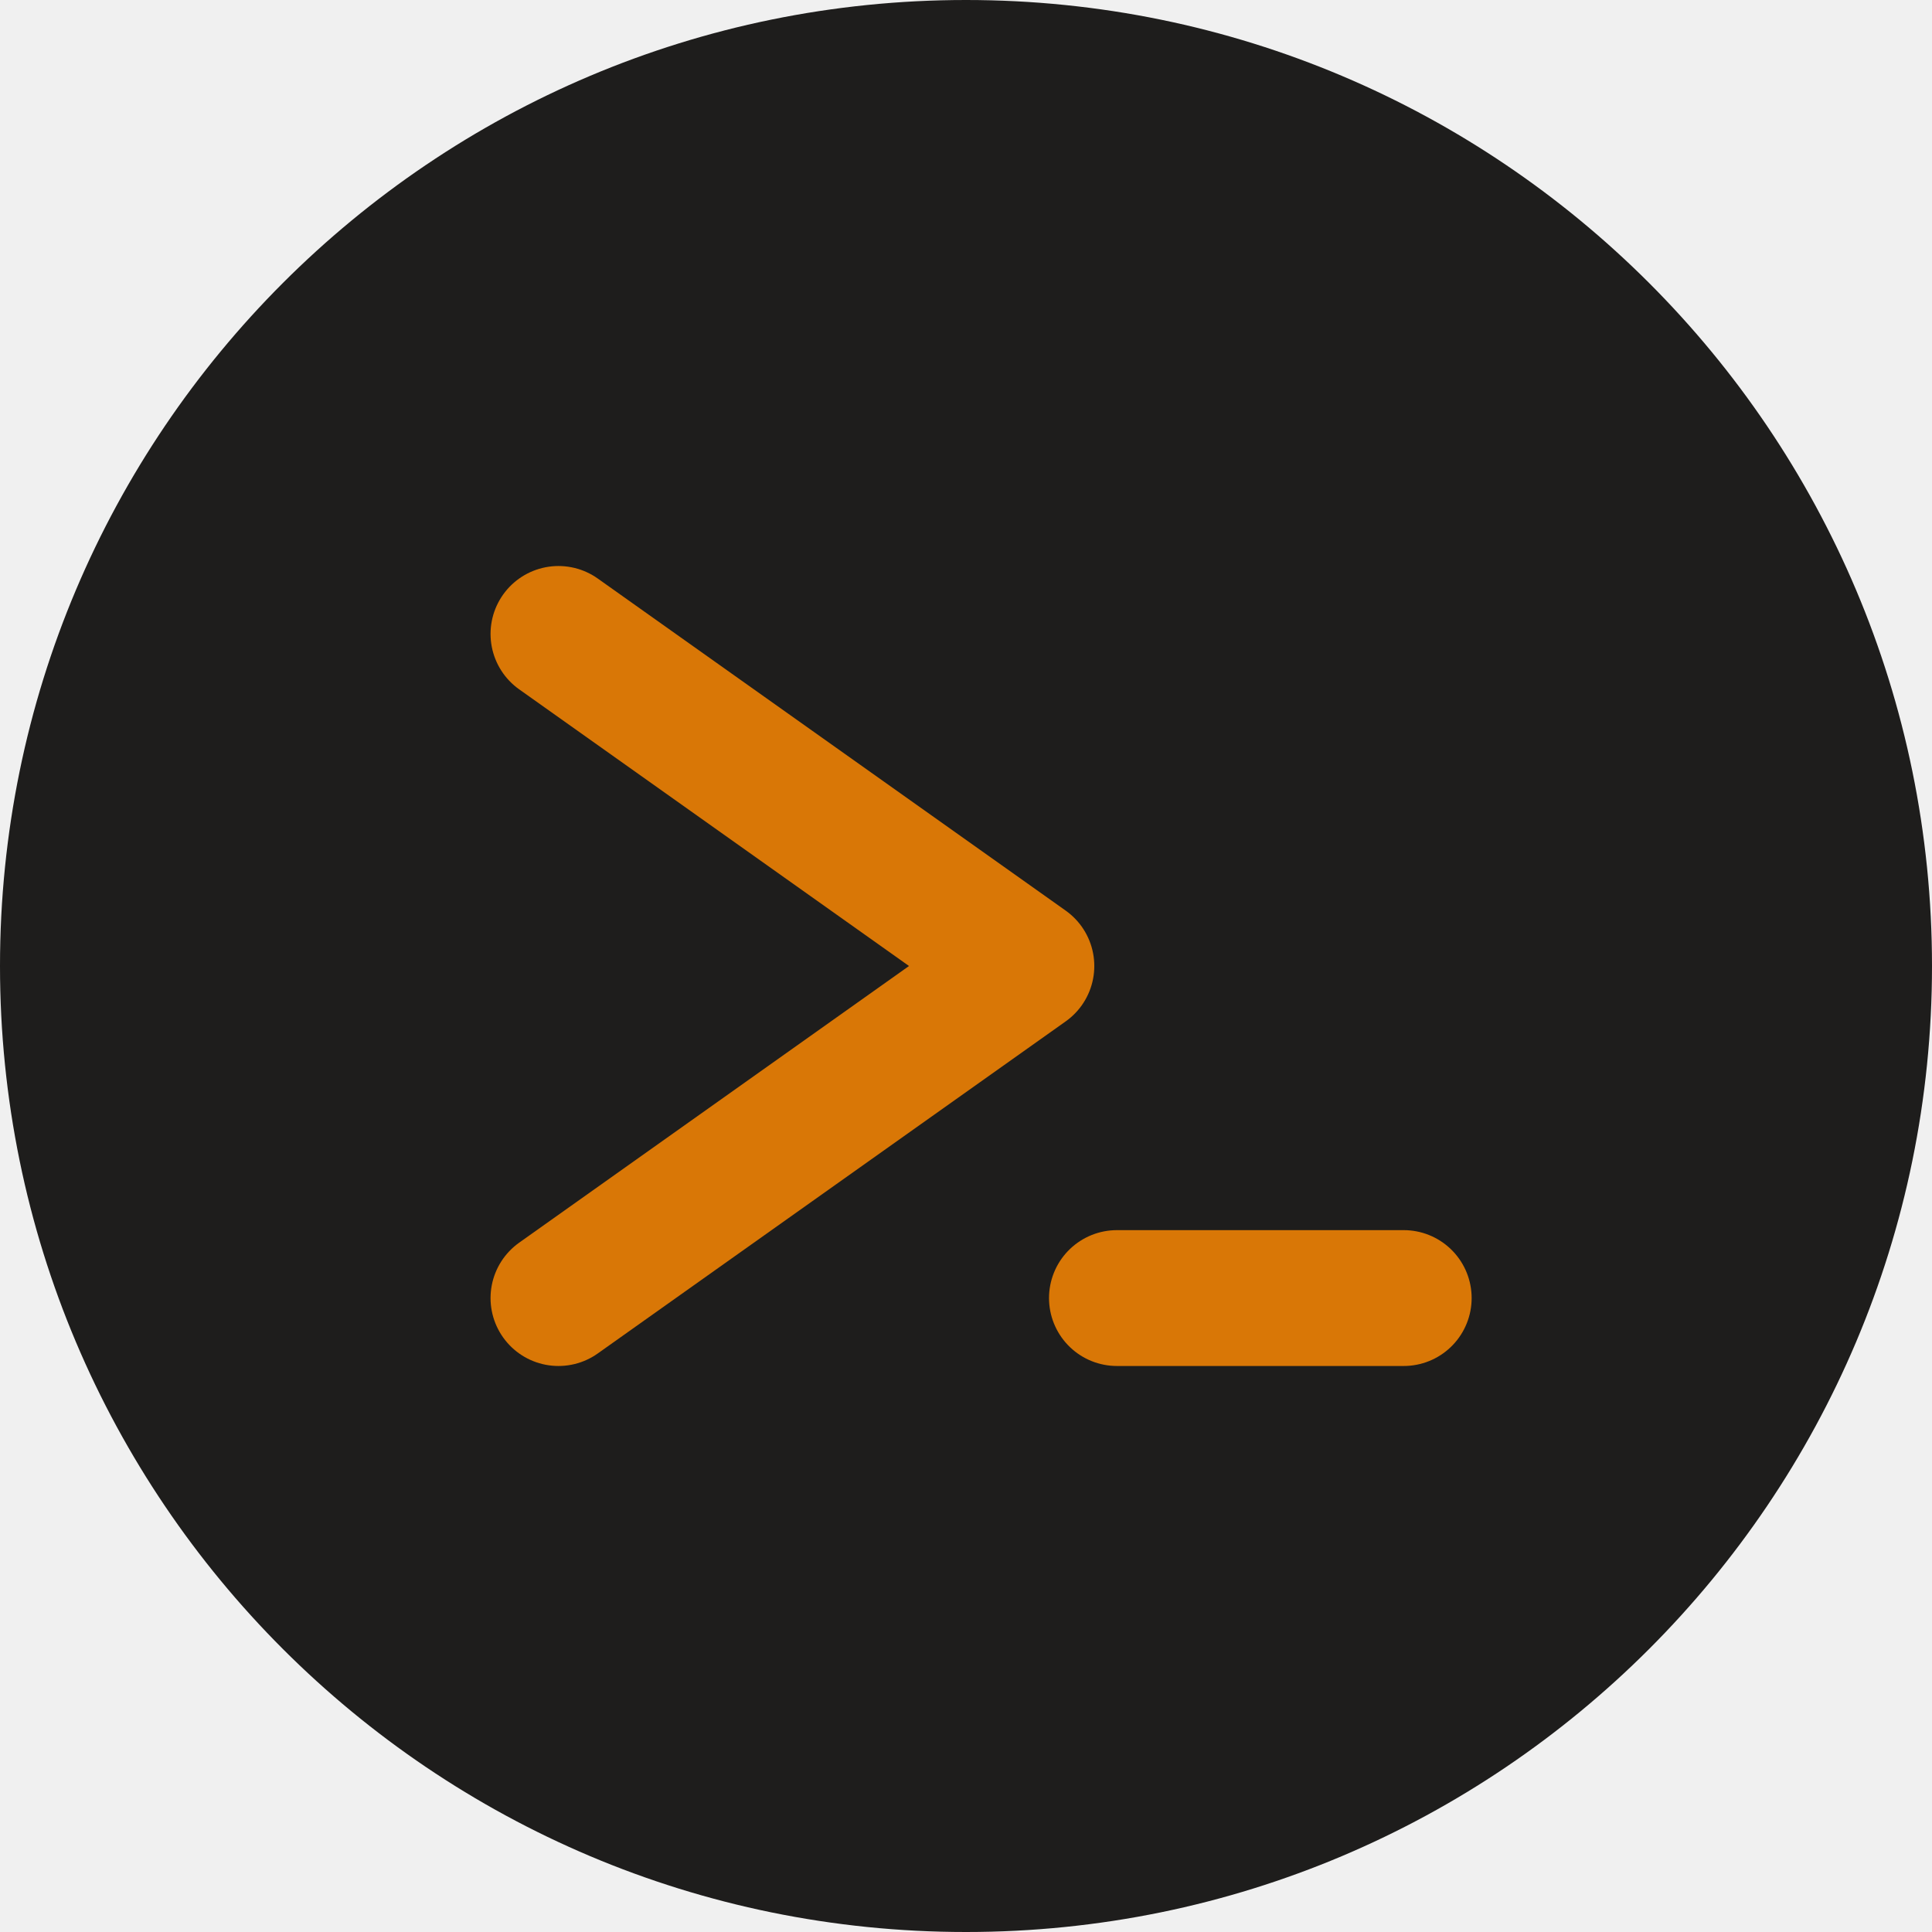
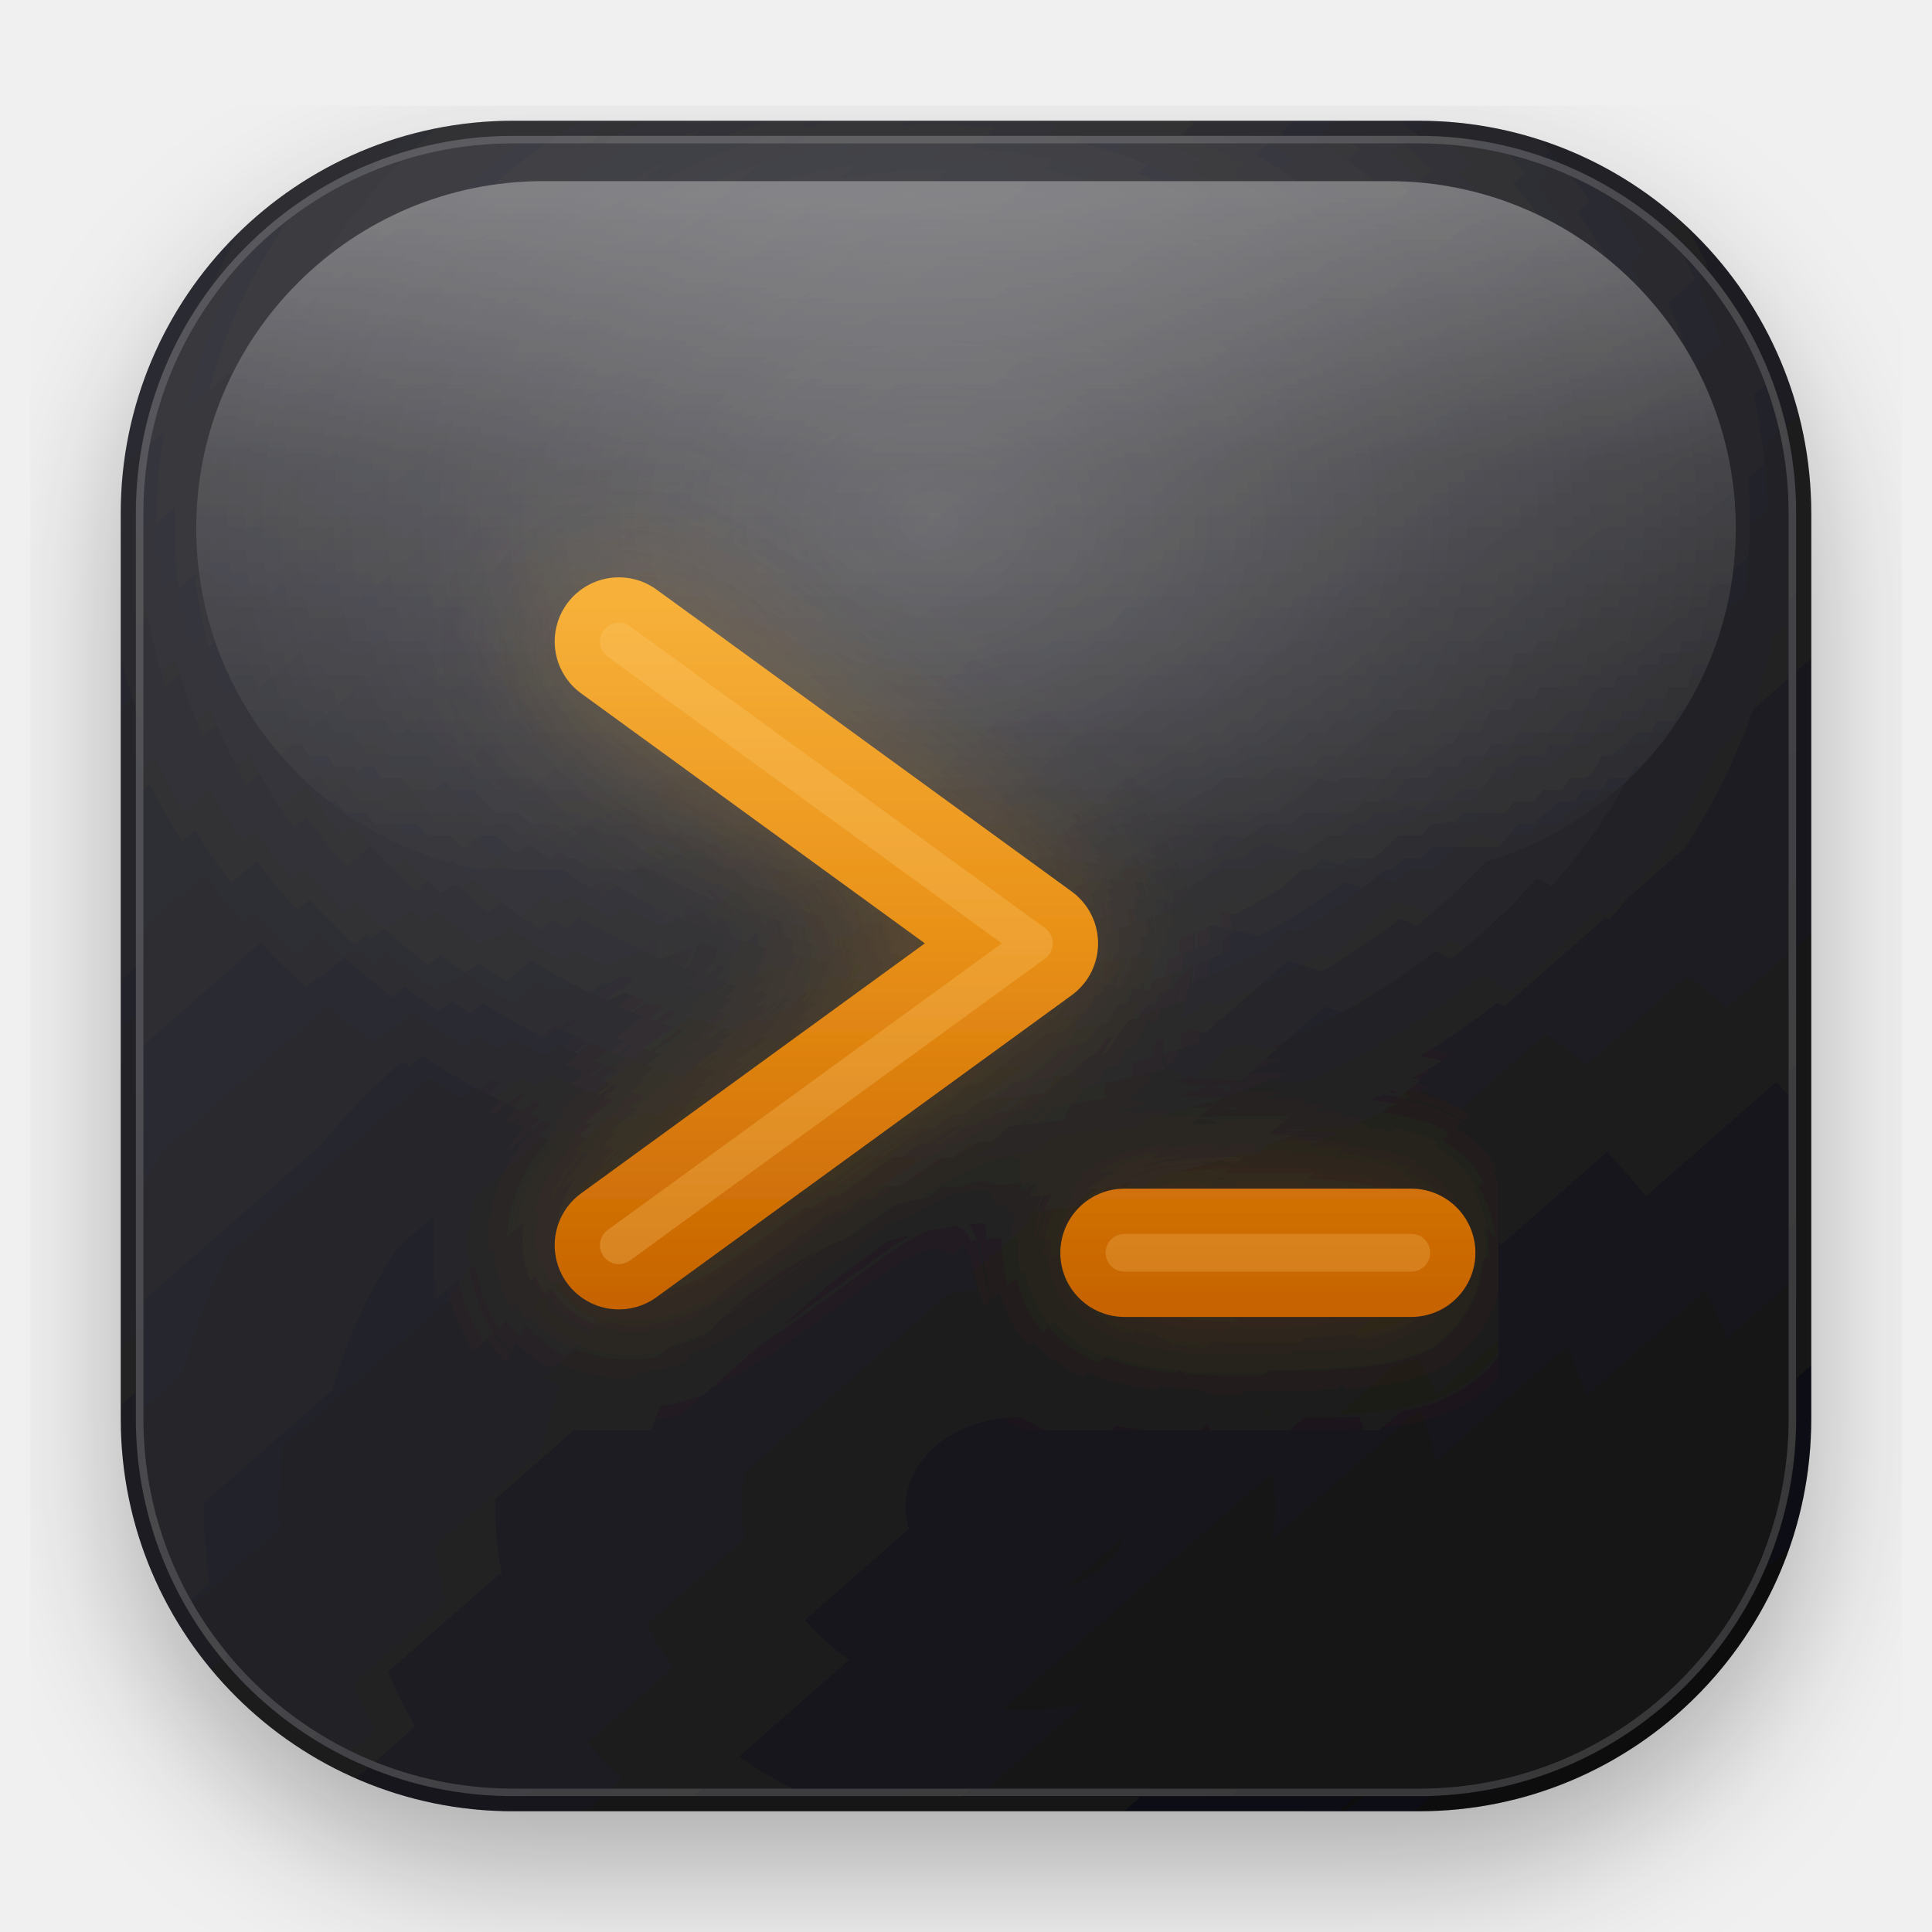
<svg xmlns="http://www.w3.org/2000/svg" viewBox="0 0 512 512" fill="none">
-   <circle cx="256" cy="256" r="256" fill="#1e1d1c" />
-   <path d="M148 168 L272 256 L148 344" stroke="#d97706" stroke-width="36" stroke-linecap="round" stroke-linejoin="round" fill="none" />
-   <line x1="296" y1="344" x2="372" y2="344" stroke="#d97706" stroke-width="36" stroke-linecap="round" />
+   <defs>
+     <linearGradient id="bg" x1="88" y1="64" x2="432" y2="456" gradientUnits="userSpaceOnUse">
+       <stop stop-color="#34343A" />
+       <stop offset="0.52" stop-color="#242429" />
+       <stop offset="1" stop-color="#141416" />
+     </linearGradient>
+     <radialGradient id="glowTop" cx="0" cy="0" r="1" gradientUnits="userSpaceOnUse" gradientTransform="translate(248 138) rotate(90) scale(186 226)">
+       <stop stop-color="#FFFFFF" stop-opacity="0.22" />
+       <stop offset="0.58" stop-color="#FFFFFF" stop-opacity="0.08" />
+       <stop offset="1" stop-color="#FFFFFF" stop-opacity="0" />
+     </radialGradient>
+     <radialGradient id="glowBottom" cx="0" cy="0" r="1" gradientUnits="userSpaceOnUse" gradientTransform="translate(270 400) rotate(90) scale(214 270)">
+       <stop stop-color="#000000" stop-opacity="0.2" />
+       <stop offset="0.62" stop-color="#000000" stop-opacity="0.08" />
+       <stop offset="1" stop-color="#000000" stop-opacity="0" />
+     </radialGradient>
+     <linearGradient id="topSheen" x1="256" y1="52" x2="256" y2="232" gradientUnits="userSpaceOnUse">
+       <stop stop-color="#FFFFFF" stop-opacity="0.34" />
+       <stop offset="0.4" stop-color="#FFFFFF" stop-opacity="0.14" />
+       <stop offset="1" stop-color="#FFFFFF" stop-opacity="0" />
+     </linearGradient>
+     <linearGradient id="symbol" x1="256" y1="164" x2="256" y2="350" gradientUnits="userSpaceOnUse">
+       <stop stop-color="#F7B13A" />
+       <stop offset="0.48" stop-color="#E99118" />
+       <stop offset="1" stop-color="#C76400" />
+     </linearGradient>
+     <filter id="shadow" x="8" y="12" width="496" height="500" filterUnits="userSpaceOnUse" color-interpolation-filters="sRGB">
+       <feDropShadow dx="0" dy="16" stdDeviation="18" flood-color="#000000" flood-opacity="0.28" />
+     </filter>
+     <filter id="symbolGlow" x="115" y="123" width="282" height="262" filterUnits="userSpaceOnUse" color-interpolation-filters="sRGB">
+       <feGaussianBlur stdDeviation="18" />
+     </filter>
+     <clipPath id="shapeClip">
+       <rect x="32" y="32" width="448" height="448" rx="104" />
+     </clipPath>
+   </defs>
+   <g filter="url(#shadow)">
+     <rect x="32" y="32" width="448" height="448" rx="104" fill="url(#bg)" />
+     <g clip-path="url(#shapeClip)">
+       <rect x="32" y="32" width="448" height="448" rx="104" fill="url(#glowTop)" />
+       <rect x="32" y="32" width="448" height="448" rx="104" fill="url(#glowBottom)" />
+       <rect x="52" y="48" width="408" height="184" rx="92" fill="url(#topSheen)" />
+       <rect x="37" y="37" width="438" height="438" rx="99" stroke="#FFFFFF" stroke-opacity="0.16" stroke-width="2" />
+       <rect x="34" y="34" width="444" height="444" rx="102" stroke="#000000" stroke-opacity="0.2" stroke-width="4" />
+     </g>
+     <g transform="translate(0 -6)">
+       <g filter="url(#symbolGlow)" opacity="0.22">
+         <path d="M164 176L274 256L164 336" stroke="#F59E0B" stroke-width="38" stroke-linecap="round" stroke-linejoin="round" />
+         <path d="M298 338H374" stroke="#F59E0B" stroke-width="38" stroke-linecap="round" />
+       </g>
+       <path d="M164 176L274 256L164 336" stroke="url(#symbol)" stroke-width="34" stroke-linecap="round" stroke-linejoin="round" />
+       <path d="M298 338H374" stroke="url(#symbol)" stroke-width="34" stroke-linecap="round" />
+       <path d="M164 176L274 256L164 336" stroke="#FFD27A" stroke-opacity="0.26" stroke-width="10" stroke-linecap="round" stroke-linejoin="round" />
+       <path d="M298 338H374" stroke="#FFD27A" stroke-opacity="0.22" stroke-width="10" stroke-linecap="round" />
+     </g>
+   </g>
</svg>
